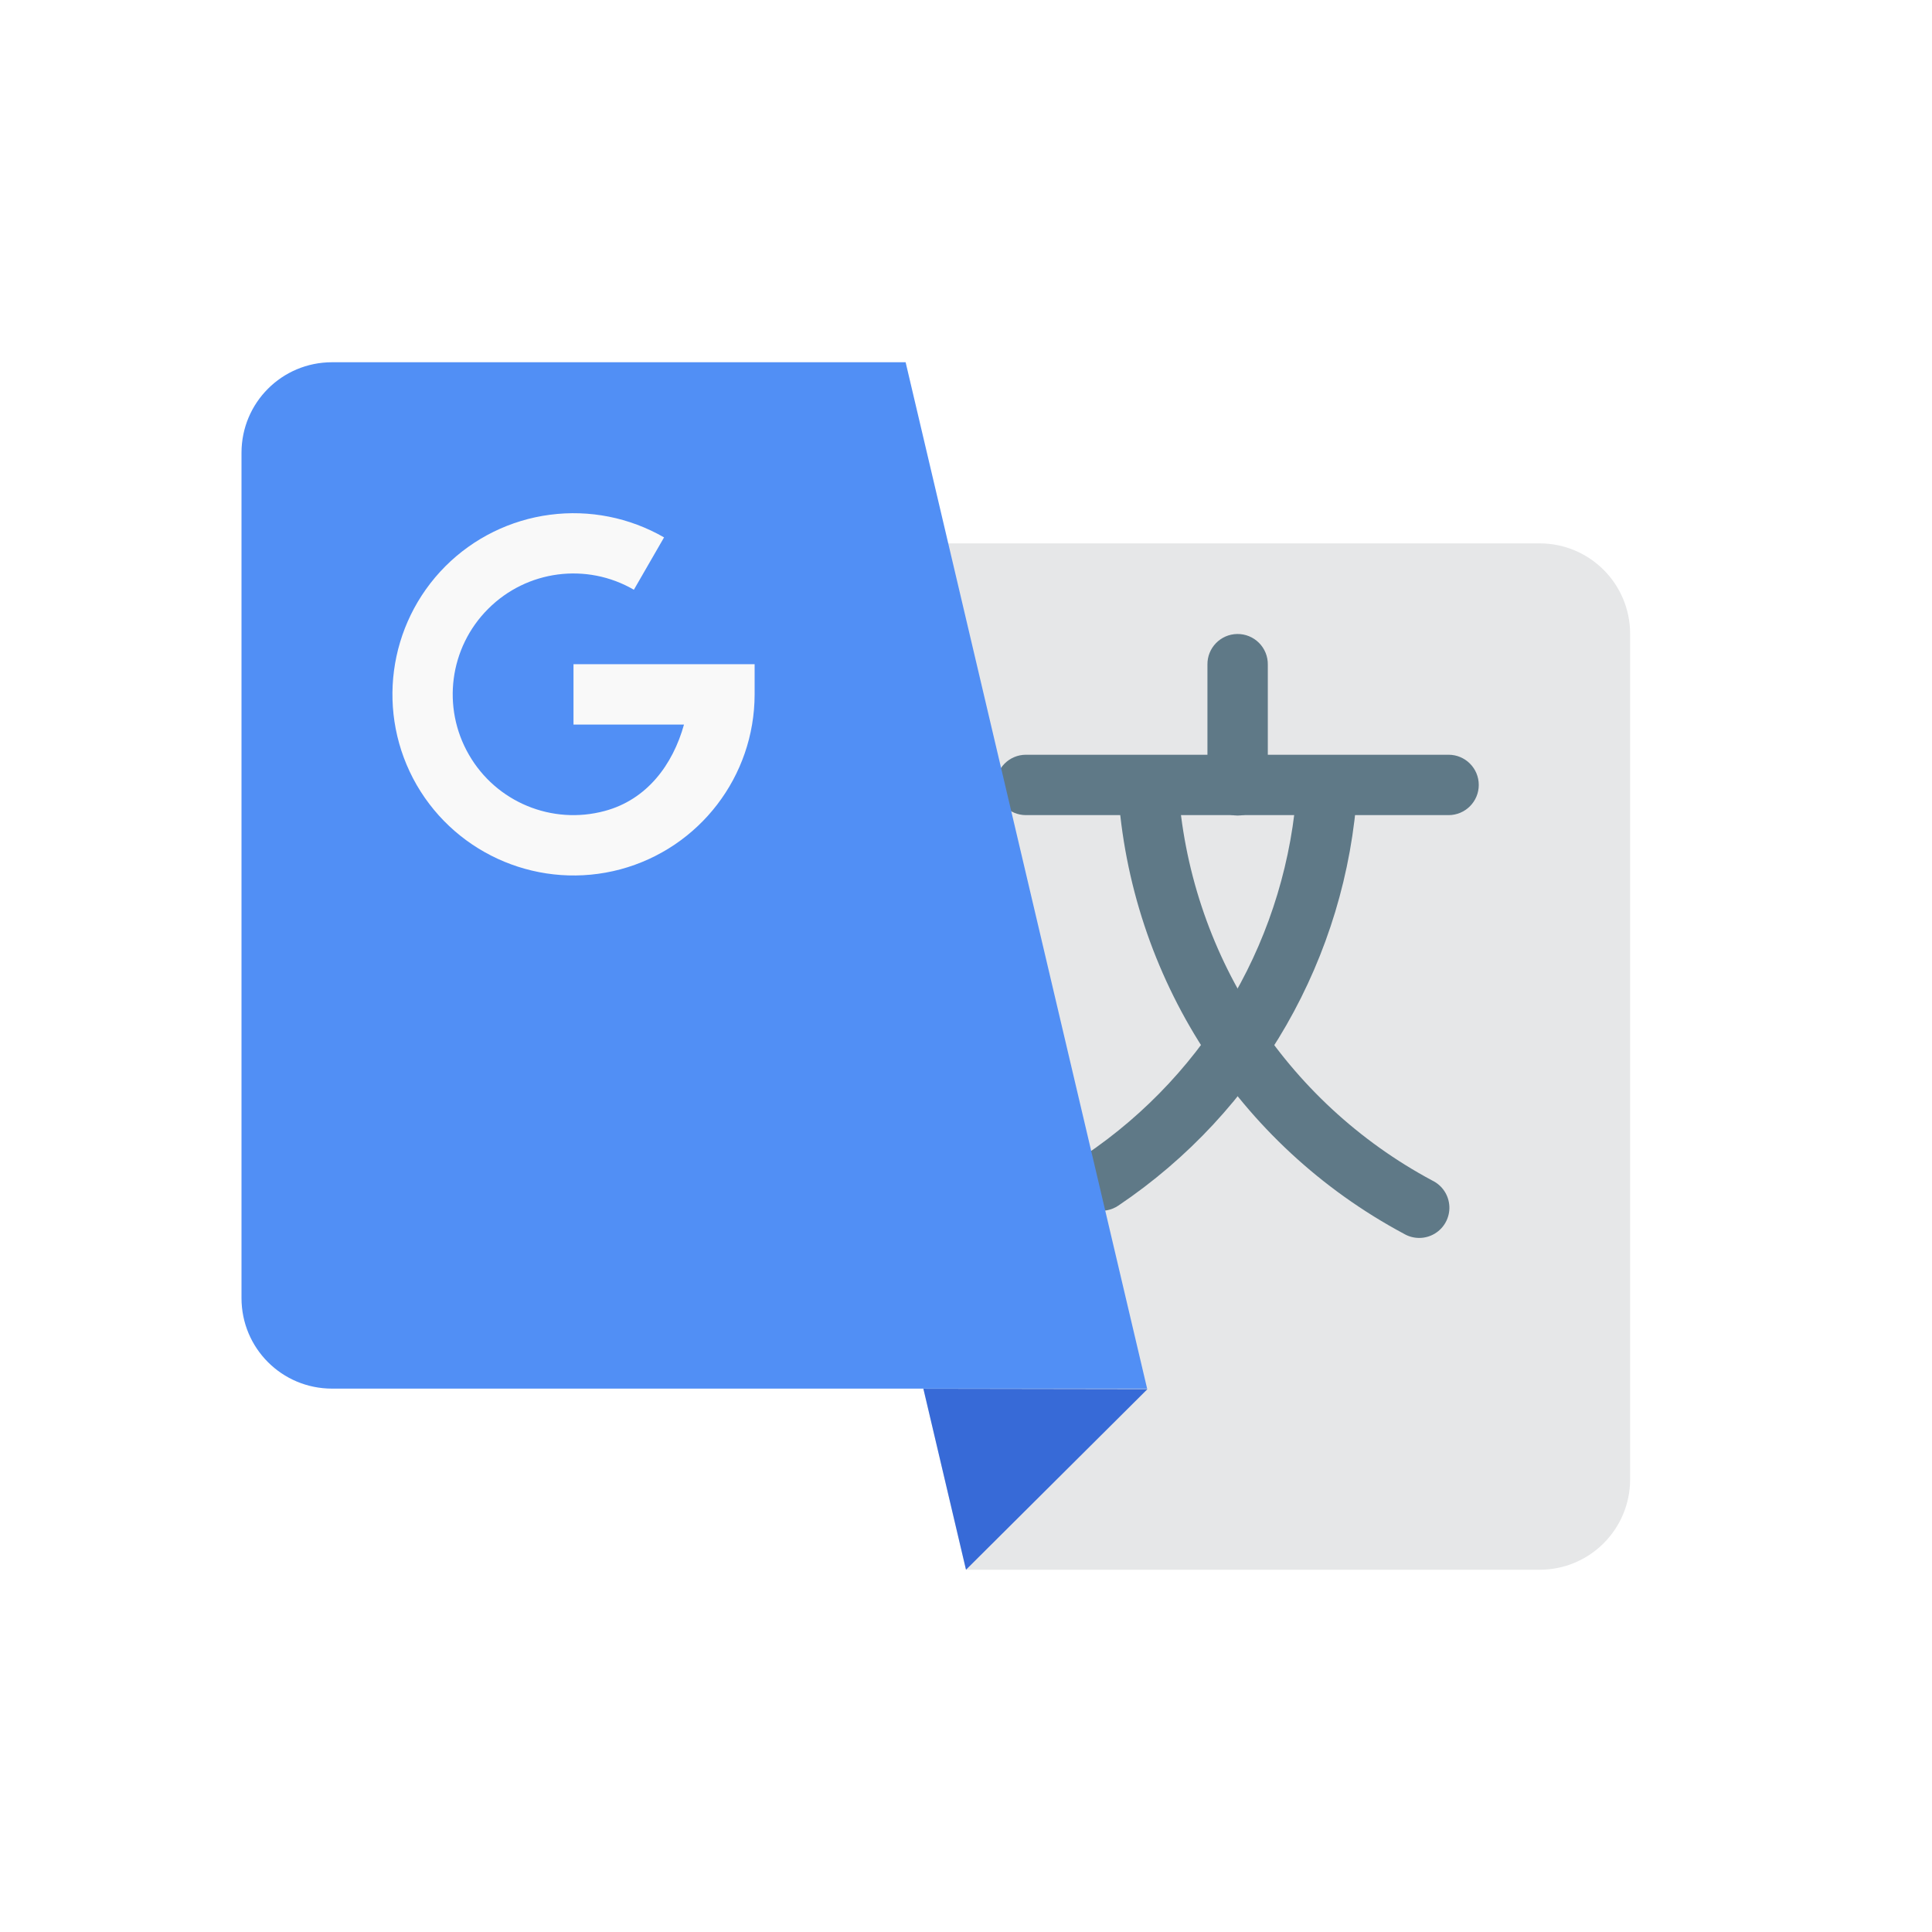
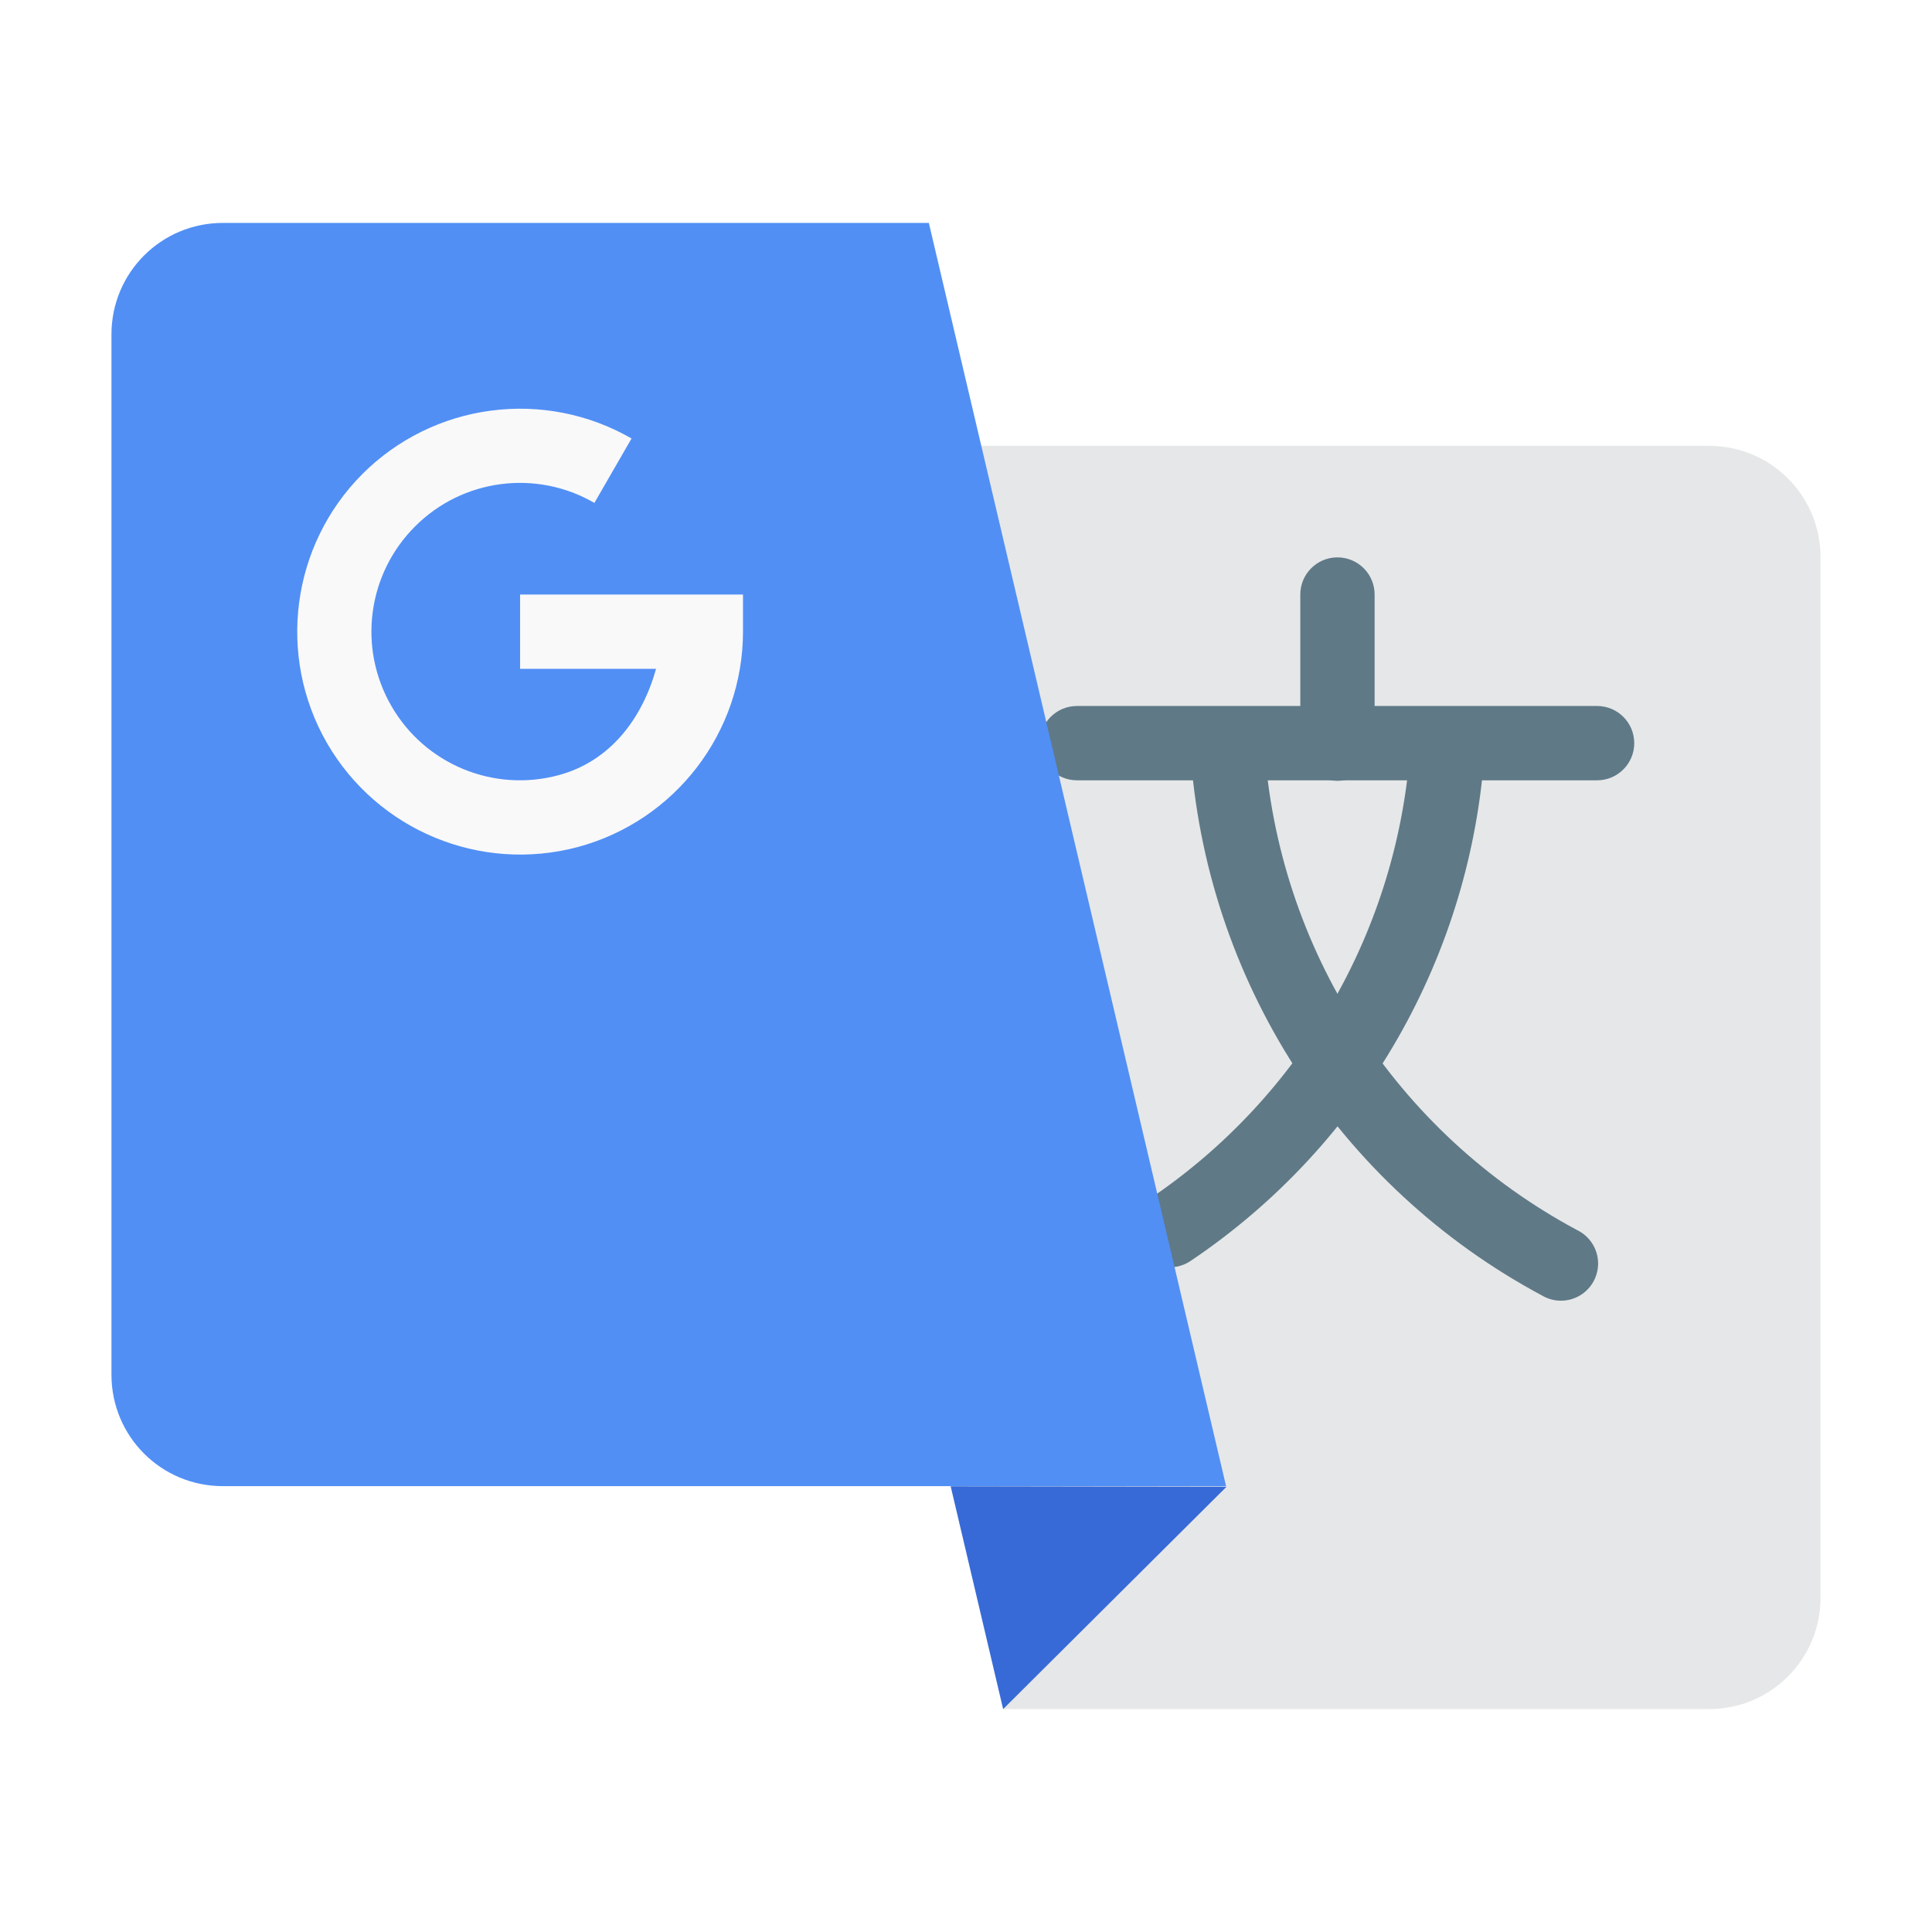
- <svg xmlns="http://www.w3.org/2000/svg" height="32" viewBox="0 0 32 32" width="32">
+ <svg xmlns="http://www.w3.org/2000/svg" height="32" viewBox="2.5 3 26 26" width="32">
  <path d="M778.497 1591.394h13.5c.83 0 1.5.67 1.5 1.5v14c0 .831-.67 1.5-1.5 1.5h-9.5z" style="opacity:1;fill:#e6e7e8;fill-opacity:1;stroke:none;stroke-width:1;stroke-linecap:round;stroke-linejoin:round;stroke-miterlimit:4.1;stroke-dasharray:none" transform="translate(-766.497 -1582.394)" />
  <path d="m785.503 1605.402-3.006 2.992-.706-2.998z" style="opacity:1;fill:#376ad7;fill-opacity:1;stroke:none;stroke-width:1;stroke-linecap:round;stroke-linejoin:round;stroke-miterlimit:4.1;stroke-dasharray:none" transform="translate(-766.497 -1582.394)" />
  <path d="M783.49 1594.895a.5.5 0 1 0 0 1h7a.5.5 0 1 0 0-1z" style="color:#000;font-style:normal;font-variant:normal;font-weight:400;font-stretch:normal;font-size:medium;line-height:normal;font-family:sans-serif;text-indent:0;text-align:start;text-decoration:none;text-decoration-line:none;text-decoration-style:solid;text-decoration-color:#000;letter-spacing:normal;word-spacing:normal;text-transform:none;direction:ltr;block-progression:tb;writing-mode:lr-tb;baseline-shift:baseline;text-anchor:start;white-space:normal;clip-rule:nonzero;display:inline;overflow:visible;visibility:visible;opacity:1;isolation:auto;mix-blend-mode:normal;color-interpolation:sRGB;color-interpolation-filters:linearRGB;solid-color:#000;solid-opacity:1;fill:#5f7987;fill-opacity:1;fill-rule:evenodd;stroke:none;stroke-width:1px;stroke-linecap:round;stroke-linejoin:round;stroke-miterlimit:4;stroke-dasharray:none;stroke-dashoffset:0;stroke-opacity:1;color-rendering:auto;image-rendering:auto;shape-rendering:auto;text-rendering:auto" transform="translate(-766.497 -1582.394)" />
  <path d="M785.475 1594.926a.5.5 0 0 0-.461.537 9 9 0 0 0 4.734 7.365.5.5 0 1 0 .473-.88 8 8 0 0 1-4.21-6.548.5.5 0 0 0-.536-.474" style="color:#000;font-style:normal;font-variant:normal;font-weight:400;font-stretch:normal;font-size:medium;line-height:normal;font-family:sans-serif;text-indent:0;text-align:start;text-decoration:none;text-decoration-line:none;text-decoration-style:solid;text-decoration-color:#000;letter-spacing:normal;word-spacing:normal;text-transform:none;direction:ltr;block-progression:tb;writing-mode:lr-tb;baseline-shift:baseline;text-anchor:start;white-space:normal;clip-rule:nonzero;display:inline;overflow:visible;visibility:visible;opacity:1;isolation:auto;mix-blend-mode:normal;color-interpolation:sRGB;color-interpolation-filters:linearRGB;solid-color:#000;solid-opacity:1;fill:#5f7987;fill-opacity:1;fill-rule:nonzero;stroke:none;stroke-width:1;stroke-linecap:round;stroke-linejoin:round;stroke-miterlimit:4;stroke-dasharray:none;stroke-dashoffset:0;stroke-opacity:1;color-rendering:auto;image-rendering:auto;shape-rendering:auto;text-rendering:auto" transform="translate(-766.497 -1582.394)" />
  <path d="M788.504 1594.92a.5.5 0 0 0-.524.477 8 8 0 0 1-3.52 6.136.5.5 0 0 0 .56.83 9 9 0 0 0 3.959-6.904.5.5 0 0 0-.475-.54" style="color:#000;font-style:normal;font-variant:normal;font-weight:400;font-stretch:normal;font-size:medium;line-height:normal;font-family:sans-serif;text-indent:0;text-align:start;text-decoration:none;text-decoration-line:none;text-decoration-style:solid;text-decoration-color:#000;letter-spacing:normal;word-spacing:normal;text-transform:none;direction:ltr;block-progression:tb;writing-mode:lr-tb;baseline-shift:baseline;text-anchor:start;white-space:normal;clip-rule:nonzero;display:inline;overflow:visible;visibility:visible;opacity:1;isolation:auto;mix-blend-mode:normal;color-interpolation:sRGB;color-interpolation-filters:linearRGB;solid-color:#000;solid-opacity:1;fill:#5f7987;fill-opacity:1;fill-rule:nonzero;stroke:none;stroke-width:1;stroke-linecap:round;stroke-linejoin:round;stroke-miterlimit:4;stroke-dasharray:none;stroke-dashoffset:0;stroke-opacity:1;color-rendering:auto;image-rendering:auto;shape-rendering:auto;text-rendering:auto" transform="translate(-766.497 -1582.394)" />
  <path d="M786.988 1592.895a.5.5 0 0 0-.492.507v2a.5.5 0 1 0 1 0v-2a.5.5 0 0 0-.508-.507" style="color:#000;font-style:normal;font-variant:normal;font-weight:400;font-stretch:normal;font-size:medium;line-height:normal;font-family:sans-serif;text-indent:0;text-align:start;text-decoration:none;text-decoration-line:none;text-decoration-style:solid;text-decoration-color:#000;letter-spacing:normal;word-spacing:normal;text-transform:none;direction:ltr;block-progression:tb;writing-mode:lr-tb;baseline-shift:baseline;text-anchor:start;white-space:normal;clip-rule:nonzero;display:inline;overflow:visible;visibility:visible;opacity:1;isolation:auto;mix-blend-mode:normal;color-interpolation:sRGB;color-interpolation-filters:linearRGB;solid-color:#000;solid-opacity:1;fill:#5f7987;fill-opacity:1;fill-rule:evenodd;stroke:none;stroke-width:1px;stroke-linecap:round;stroke-linejoin:round;stroke-miterlimit:4;stroke-dasharray:none;stroke-dashoffset:0;stroke-opacity:1;color-rendering:auto;image-rendering:auto;shape-rendering:auto;text-rendering:auto" transform="translate(-766.497 -1582.394)" />
  <path d="M785.497 1605.394h-13.5c-.831 0-1.5-.669-1.5-1.5v-14c0-.83.669-1.5 1.5-1.5h9.5z" style="opacity:1;fill:#518ff5;fill-opacity:1;stroke:none;stroke-width:1;stroke-linecap:round;stroke-linejoin:round;stroke-miterlimit:4.1;stroke-dasharray:none" transform="translate(-766.497 -1582.394)" />
  <path d="M775.605 1590.92a3 3 0 0 0-1.73.852 3.006 3.006 0 0 0-.477 3.623 3.005 3.005 0 0 0 3.375 1.398 3.004 3.004 0 0 0 2.223-2.898v-.5h-3v1h1.83c-.186.668-.615 1.244-1.312 1.431a1.996 1.996 0 0 1-2.25-.931 2 2 0 0 1 .318-2.416 1.995 1.995 0 0 1 2.414-.317l.5-.867a3 3 0 0 0-1.89-.375" style="color:#000;font-style:normal;font-variant:normal;font-weight:400;font-stretch:normal;font-size:medium;line-height:normal;font-family:sans-serif;text-indent:0;text-align:start;text-decoration:none;text-decoration-line:none;text-decoration-style:solid;text-decoration-color:#000;letter-spacing:normal;word-spacing:normal;text-transform:none;direction:ltr;block-progression:tb;writing-mode:lr-tb;baseline-shift:baseline;text-anchor:start;white-space:normal;clip-rule:nonzero;display:inline;overflow:visible;visibility:visible;opacity:1;isolation:auto;mix-blend-mode:normal;color-interpolation:sRGB;color-interpolation-filters:linearRGB;solid-color:#000;solid-opacity:1;fill:#f9f9f9;fill-opacity:1;fill-rule:nonzero;stroke:none;stroke-width:1;stroke-linecap:butt;stroke-linejoin:miter;stroke-miterlimit:4.1;stroke-dasharray:none;stroke-dashoffset:0;stroke-opacity:1;color-rendering:auto;image-rendering:auto;shape-rendering:auto;text-rendering:auto" transform="translate(-766.497 -1582.394)" />
</svg>
